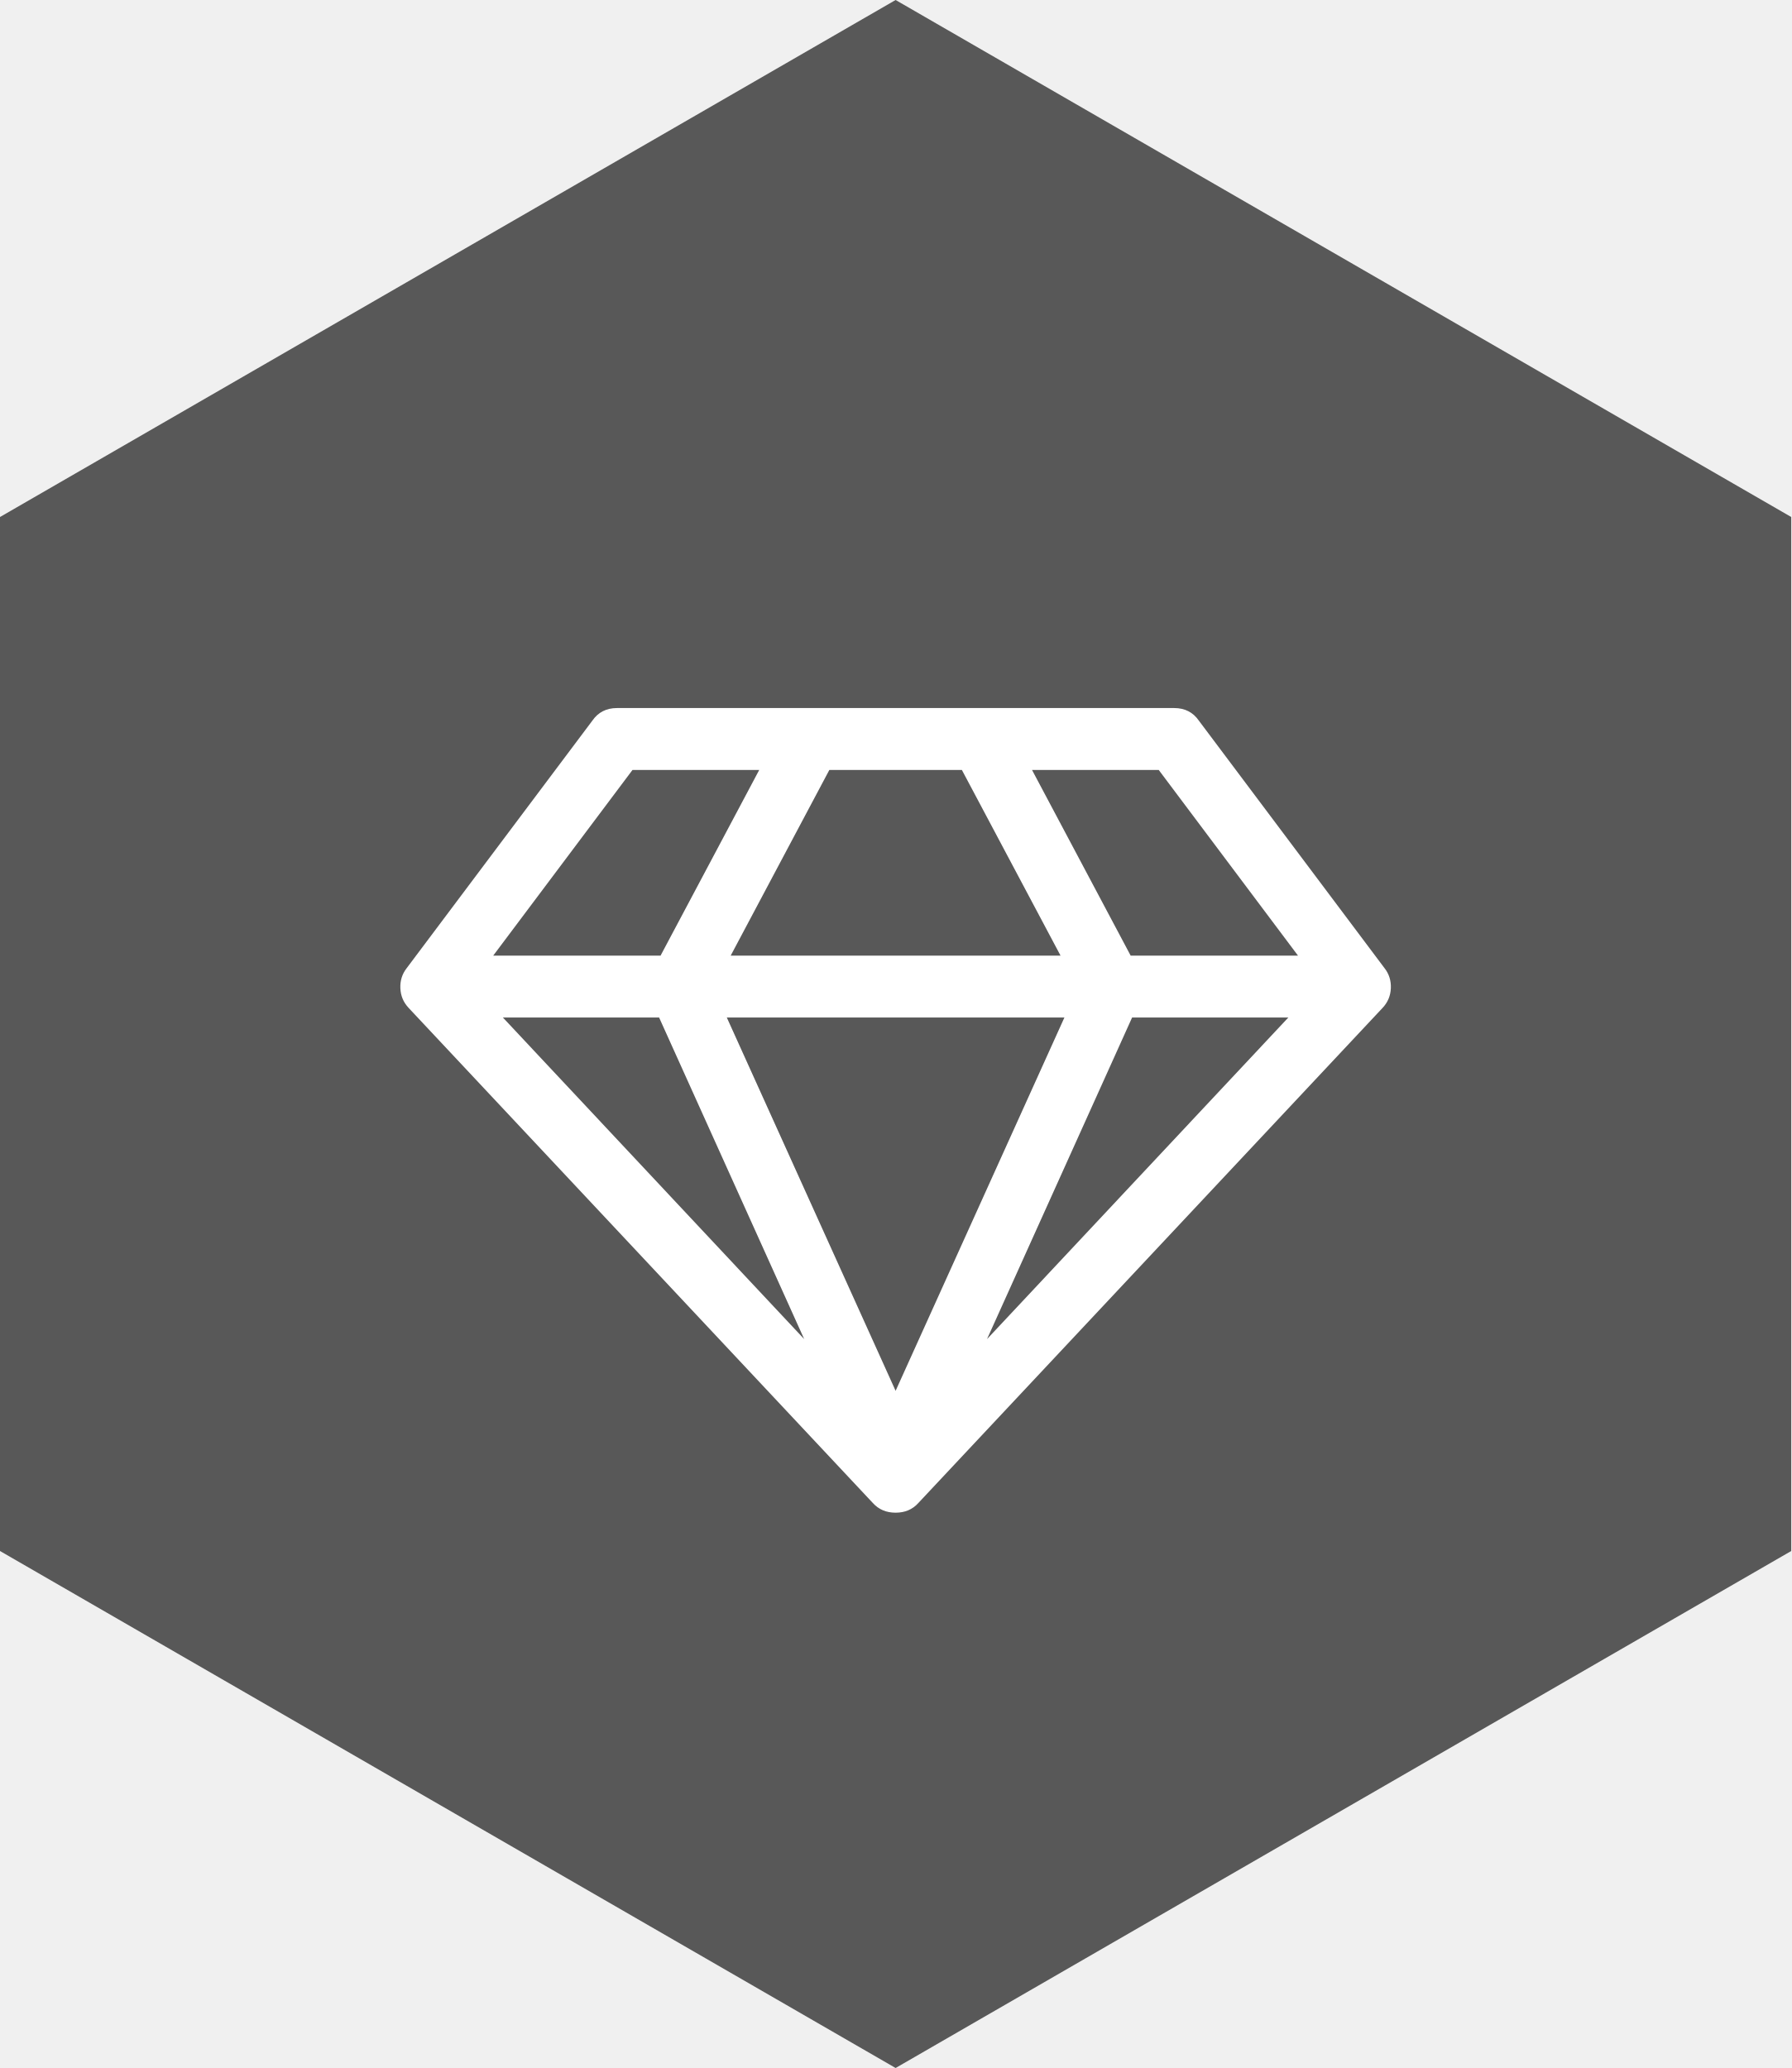
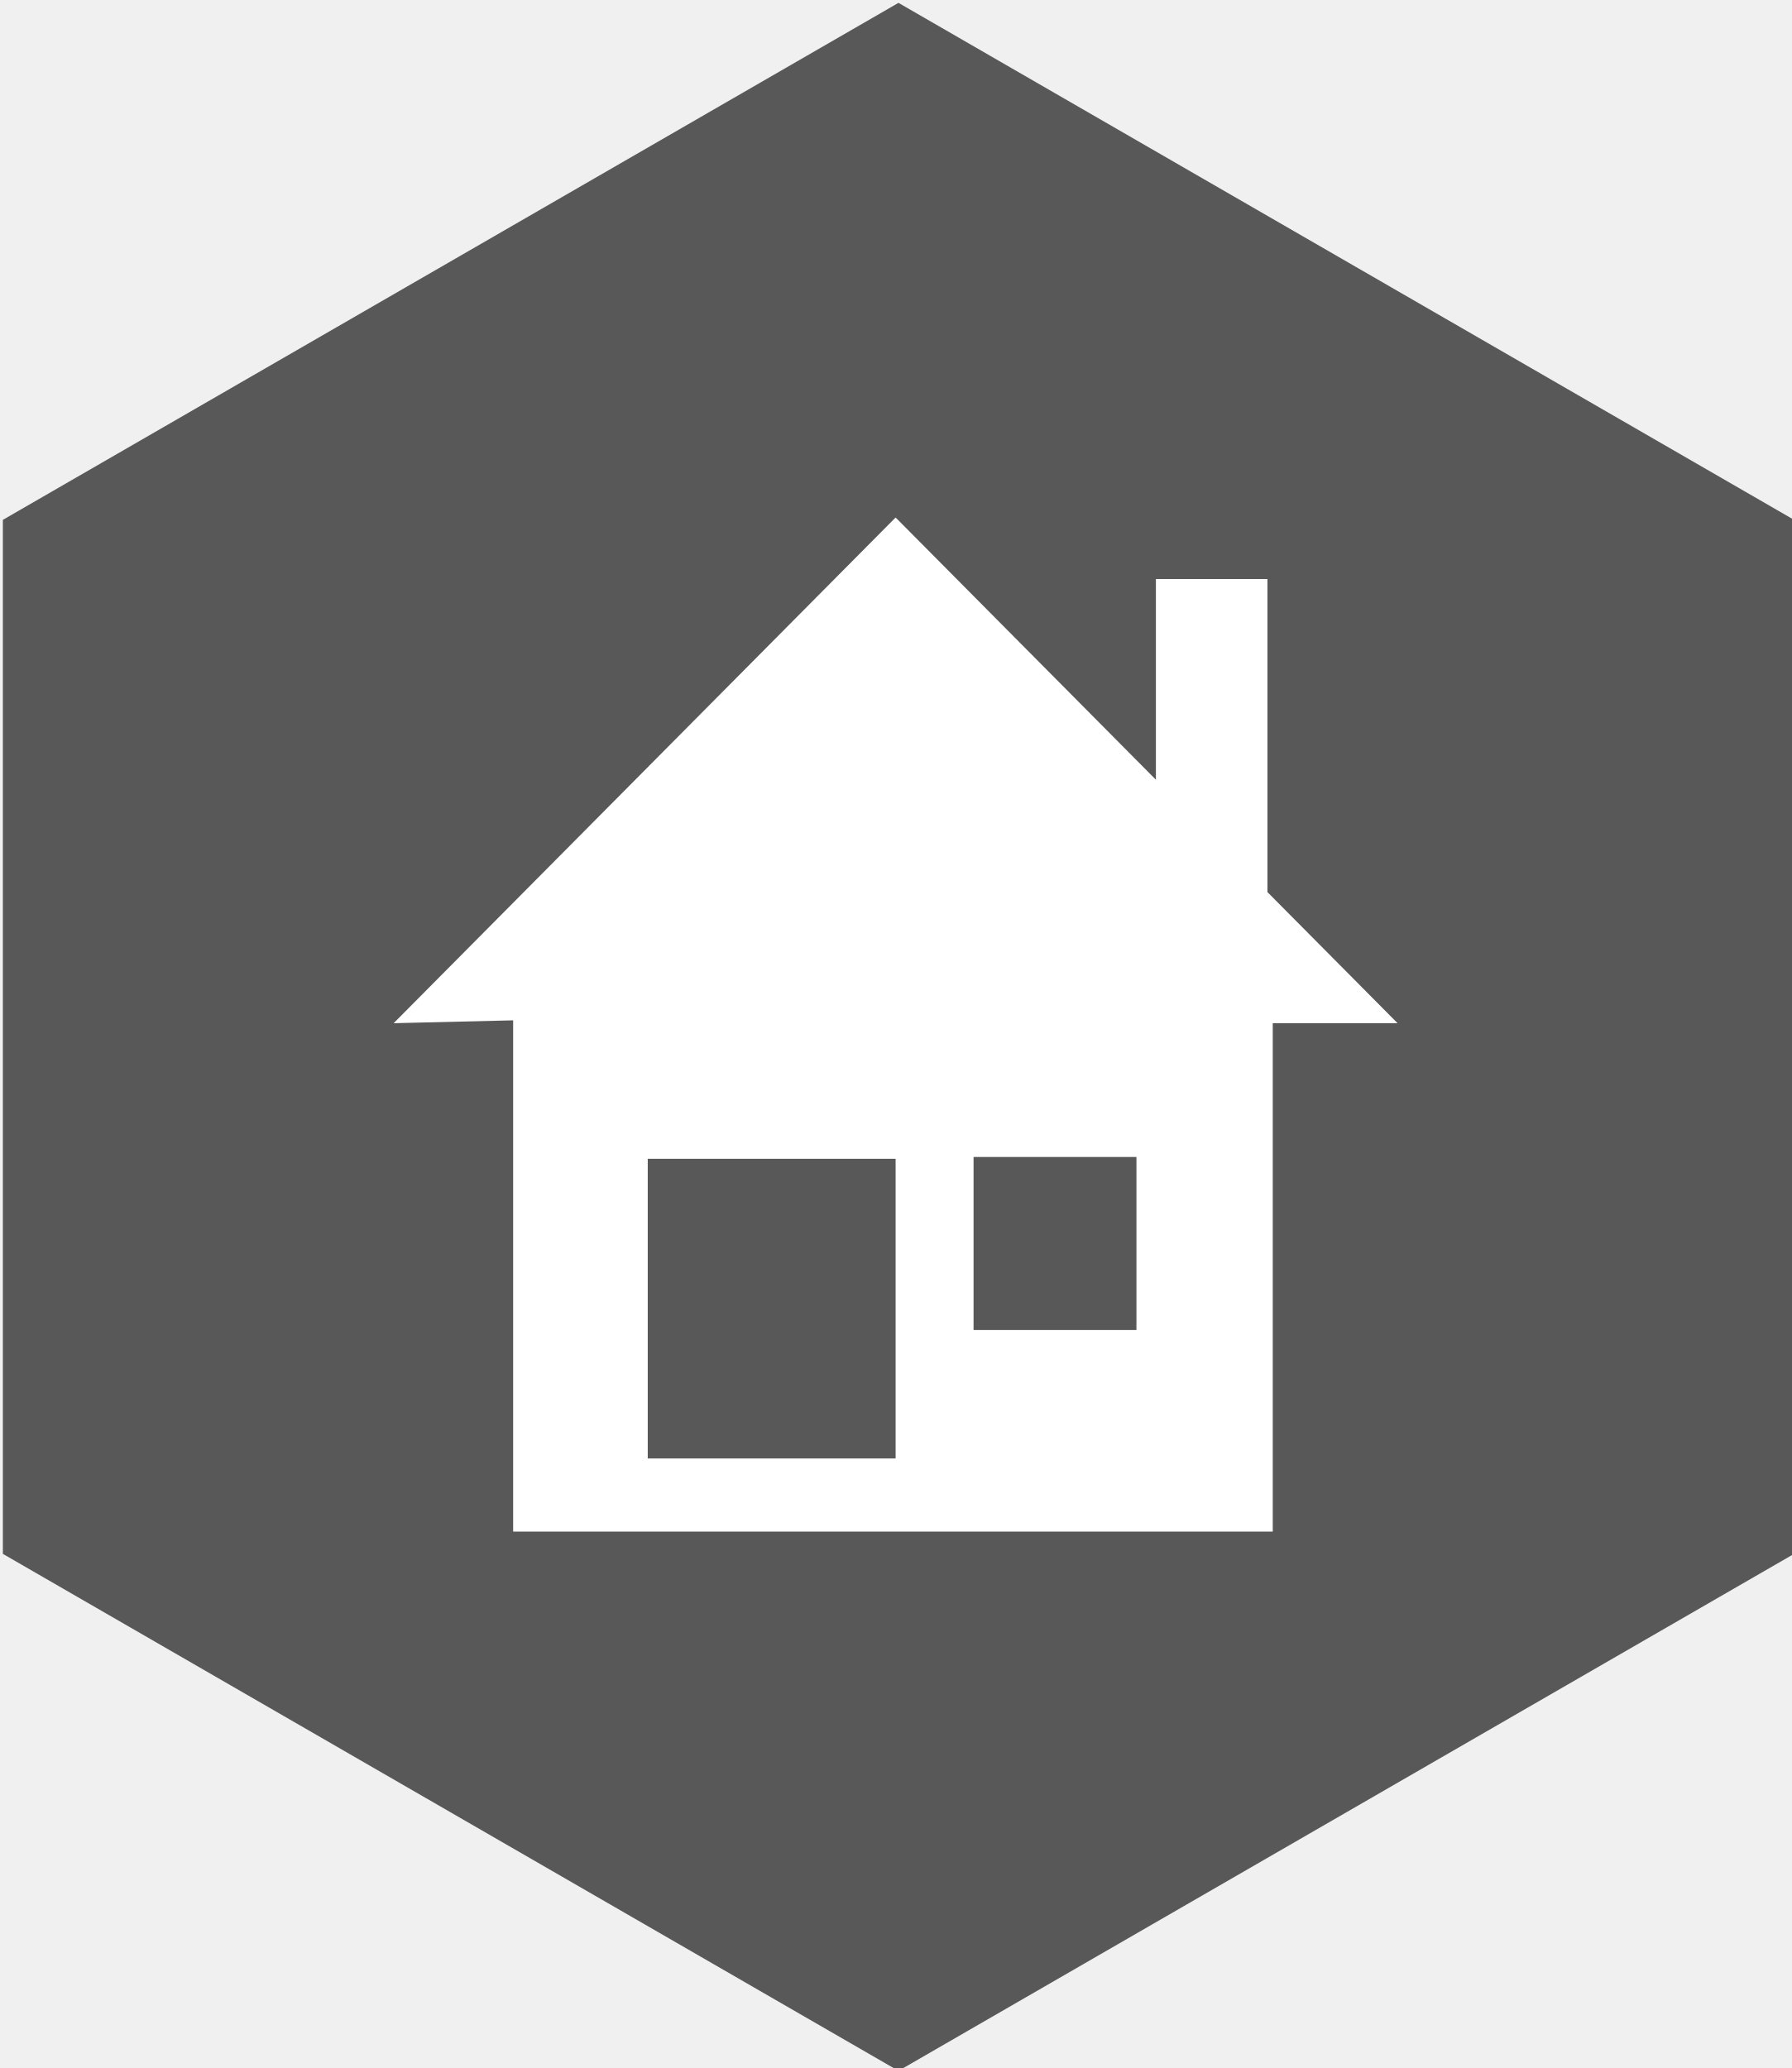
- <svg xmlns="http://www.w3.org/2000/svg" version="1.1" id="Layer_1" x="0px" y="0px" width="149.167px" height="172.243px" viewBox="0 0 149.167 172.243" enable-background="new 0 0 149.167 172.243" xml:space="preserve">
-   <polygon fill="#585858" points="149.167,129.183 74.583,172.243 0,129.183 0,43.061 74.583,0 149.167,43.061 " />
-   <path fill="#FFFFFF" d="M41.88,84.75l25.09,26.783L54.889,84.75H41.88z M74.583,115.841L88.64,84.75H60.527L74.583,115.841z   M55.009,79.594l8.217-15.466H52.673l-11.6,15.466H55.009z M82.196,111.533l25.091-26.783h-13.01L82.196,111.533z M60.849,79.594  h27.469l-8.217-15.466H69.065L60.849,79.594z M94.157,79.594h13.936L96.494,64.128H85.942L94.157,79.594z M99.835,60.02  l15.467,20.621c0.376,0.483,0.55,1.04,0.523,1.671c-0.027,0.632-0.257,1.174-0.686,1.632l-38.664,41.243  c-0.483,0.536-1.113,0.804-1.893,0.804c-0.778,0-1.408-0.268-1.892-0.804L34.026,83.944c-0.429-0.457-0.658-1-0.685-1.632  c-0.027-0.631,0.147-1.188,0.523-1.671L49.331,60.02c0.484-0.699,1.168-1.047,2.054-1.047h46.398  C98.667,58.973,99.353,59.322,99.835,60.02z" />
+ <svg xmlns="http://www.w3.org/2000/svg" width="149.167" height="172.243">
+   <g>
+     <rect fill="none" id="canvas_background" height="402" width="582" y="-1" x="-1" />
+   </g>
+   <g>
+     <polygon id="svg_1" points="149.405,129.421 74.821,172.481 0.238,129.421 0.238,43.299 74.821,0.238 149.405,43.299 " fill="#585858" />
+     <path id="svg_2" d="m41.88,84.75l25.09,26.783l-12.081,-26.783l-13.009,0zm32.703,31.091l14.057,-31.091l-28.113,0l14.056,31.091zm-19.574,-36.247l8.217,-15.466l-10.553,0l-11.6,15.466l13.936,0zm27.187,31.939l25.091,-26.783l-13.01,0l-12.081,26.783zm-21.347,-31.939l27.469,0l-8.217,-15.466l-11.036,0l-8.216,15.466zm33.308,0l13.936,0l-11.599,-15.466l-10.552,0l8.215,15.466zm5.678,-19.574l15.467,20.621c0.376,0.483 0.55,1.04 0.523,1.671c-0.027,0.632 -0.257,1.174 -0.686,1.632l-38.664,41.243c-0.483,0.536 -1.113,0.804 -1.893,0.804c-0.778,0 -1.408,-0.268 -1.892,-0.804l-38.664,-41.243c-0.429,-0.457 -0.658,-1 -0.685,-1.632c-0.027,-0.631 0.147,-1.188 0.523,-1.671l15.467,-20.621c0.484,-0.699 1.168,-1.047 2.054,-1.047l46.398,0c0.884,0 1.57,0.349 2.052,1.047z" fill="#FFFFFF" />
+     <path id="svg_9" d="m73.438,76.21l0.745,-1.304l0.745,1.304l-1.49,0z" fill-opacity="null" stroke-opacity="null" stroke-width="null" stroke="null" fill="#585858" />
+     <rect id="svg_10" height="82.5" width="107.813" y="45.184" x="18.177" stroke-width="4" fill="#585858" />
+     <path stroke="null" id="svg_11" d="m116.385,85.222l-10.836,-10.919l0,-26.077l-9.29,0l0,16.717l-21.676,-21.841l-41.801,42.12l9.951,-0.239l0,42.584l63.257,0l0,-42.345l10.394,0zm-41.801,36.254l-20.642,0l0,-24.961l20.642,0l0,24.961zm20.055,-10.698l-13.565,0l0,-14.413l13.565,0l0,14.413z" stroke-width="4" fill="#ffffff" />
+   </g>
</svg>
